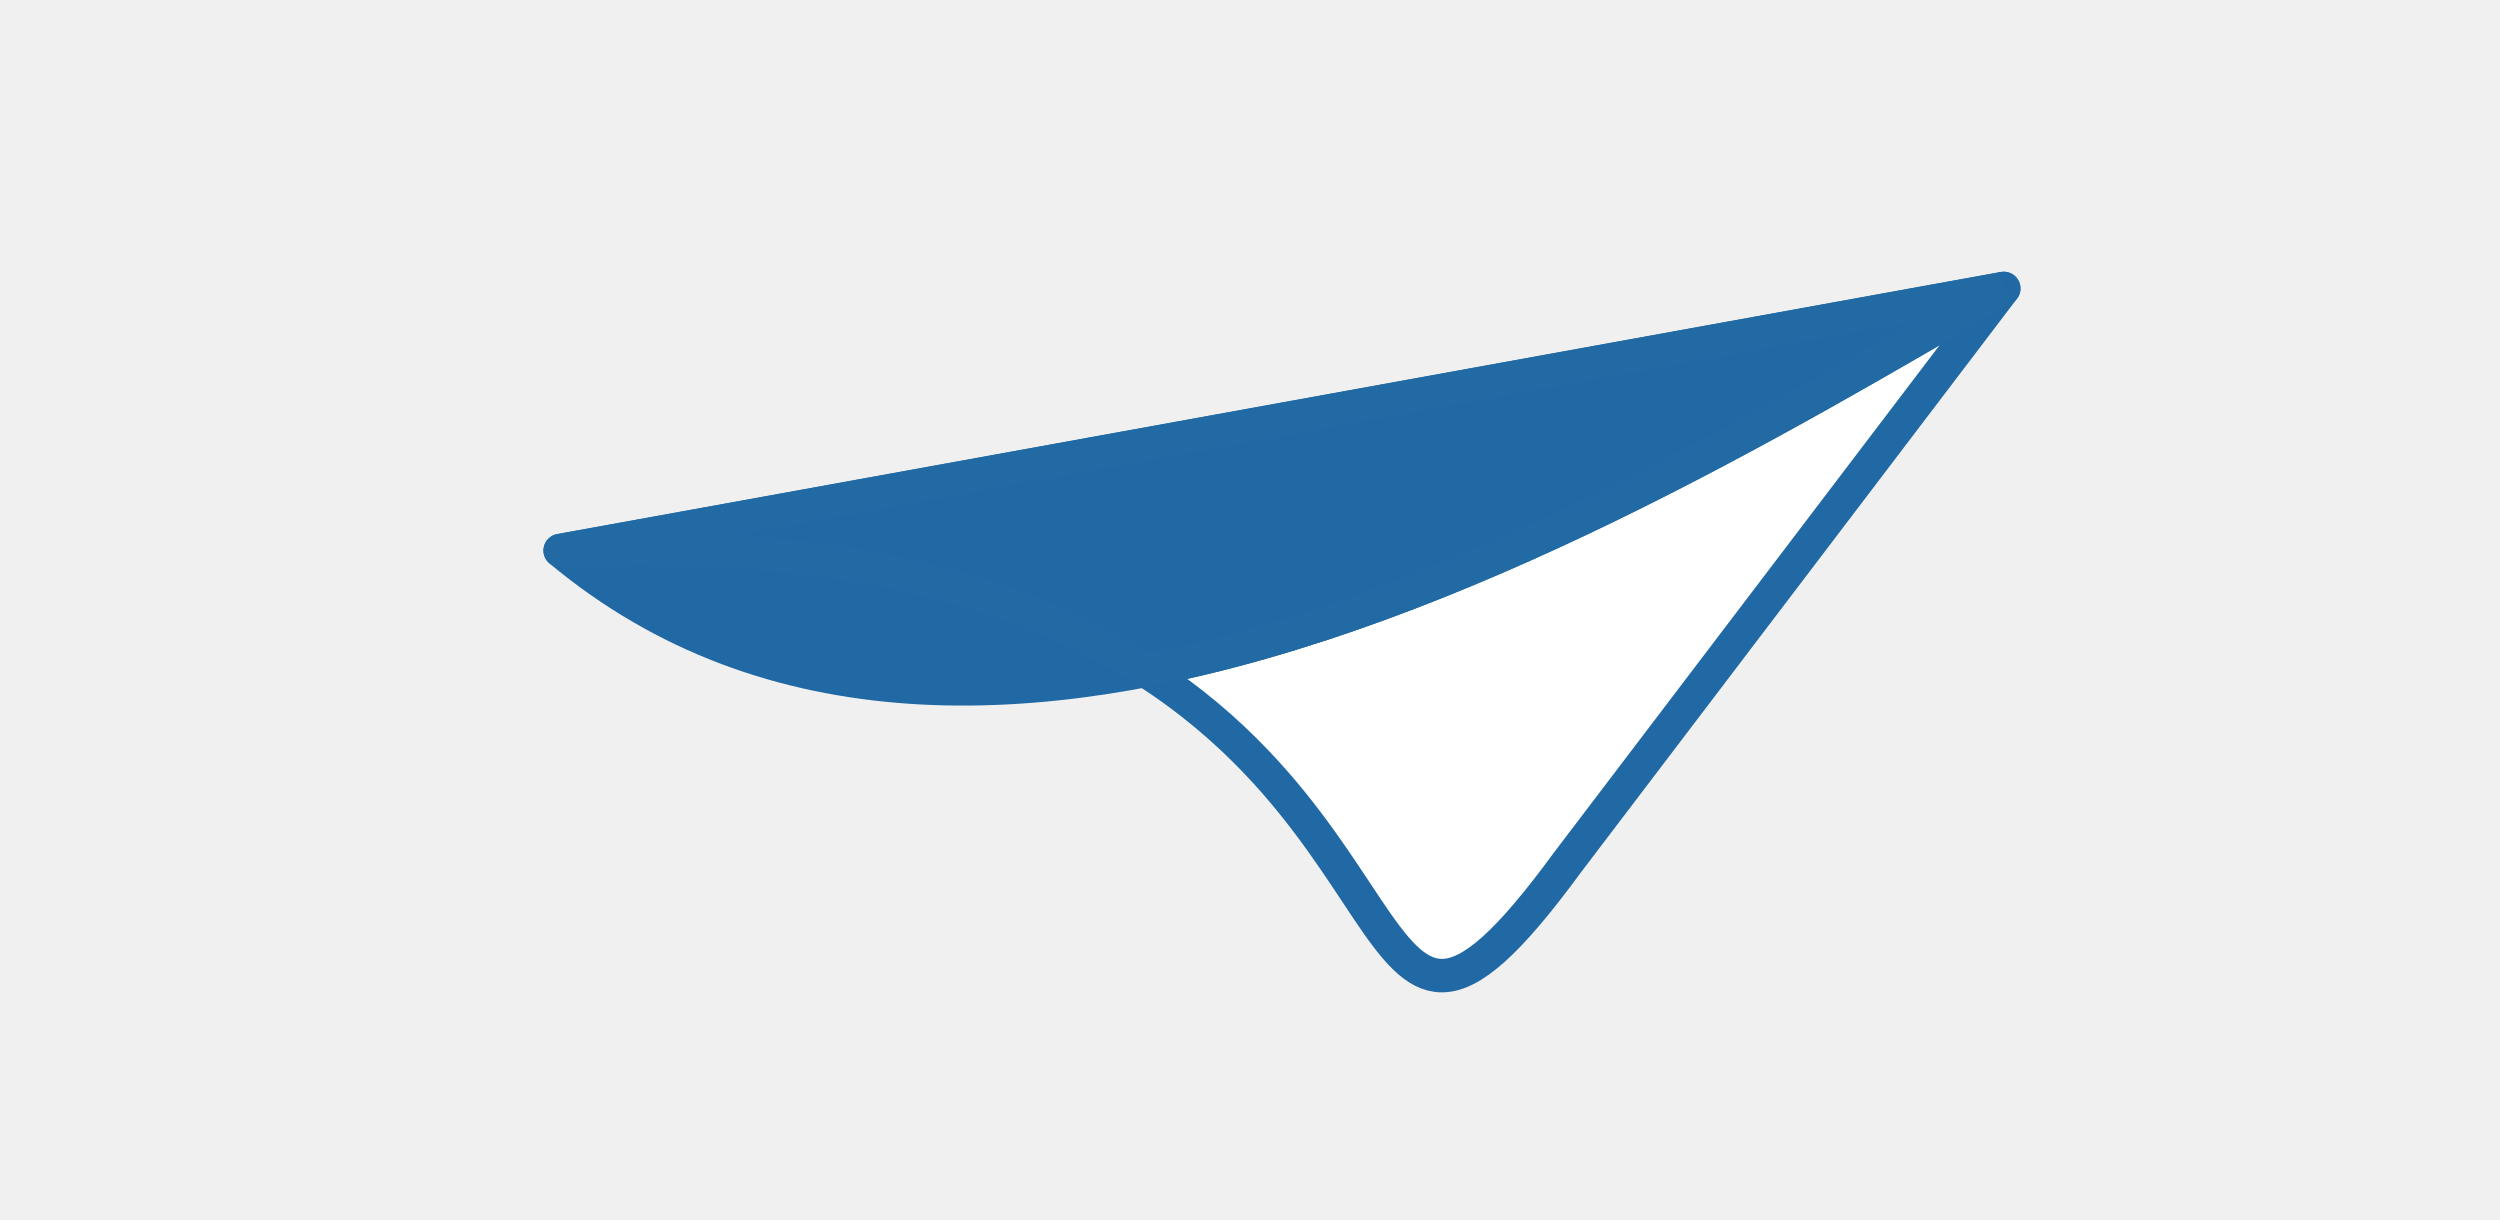
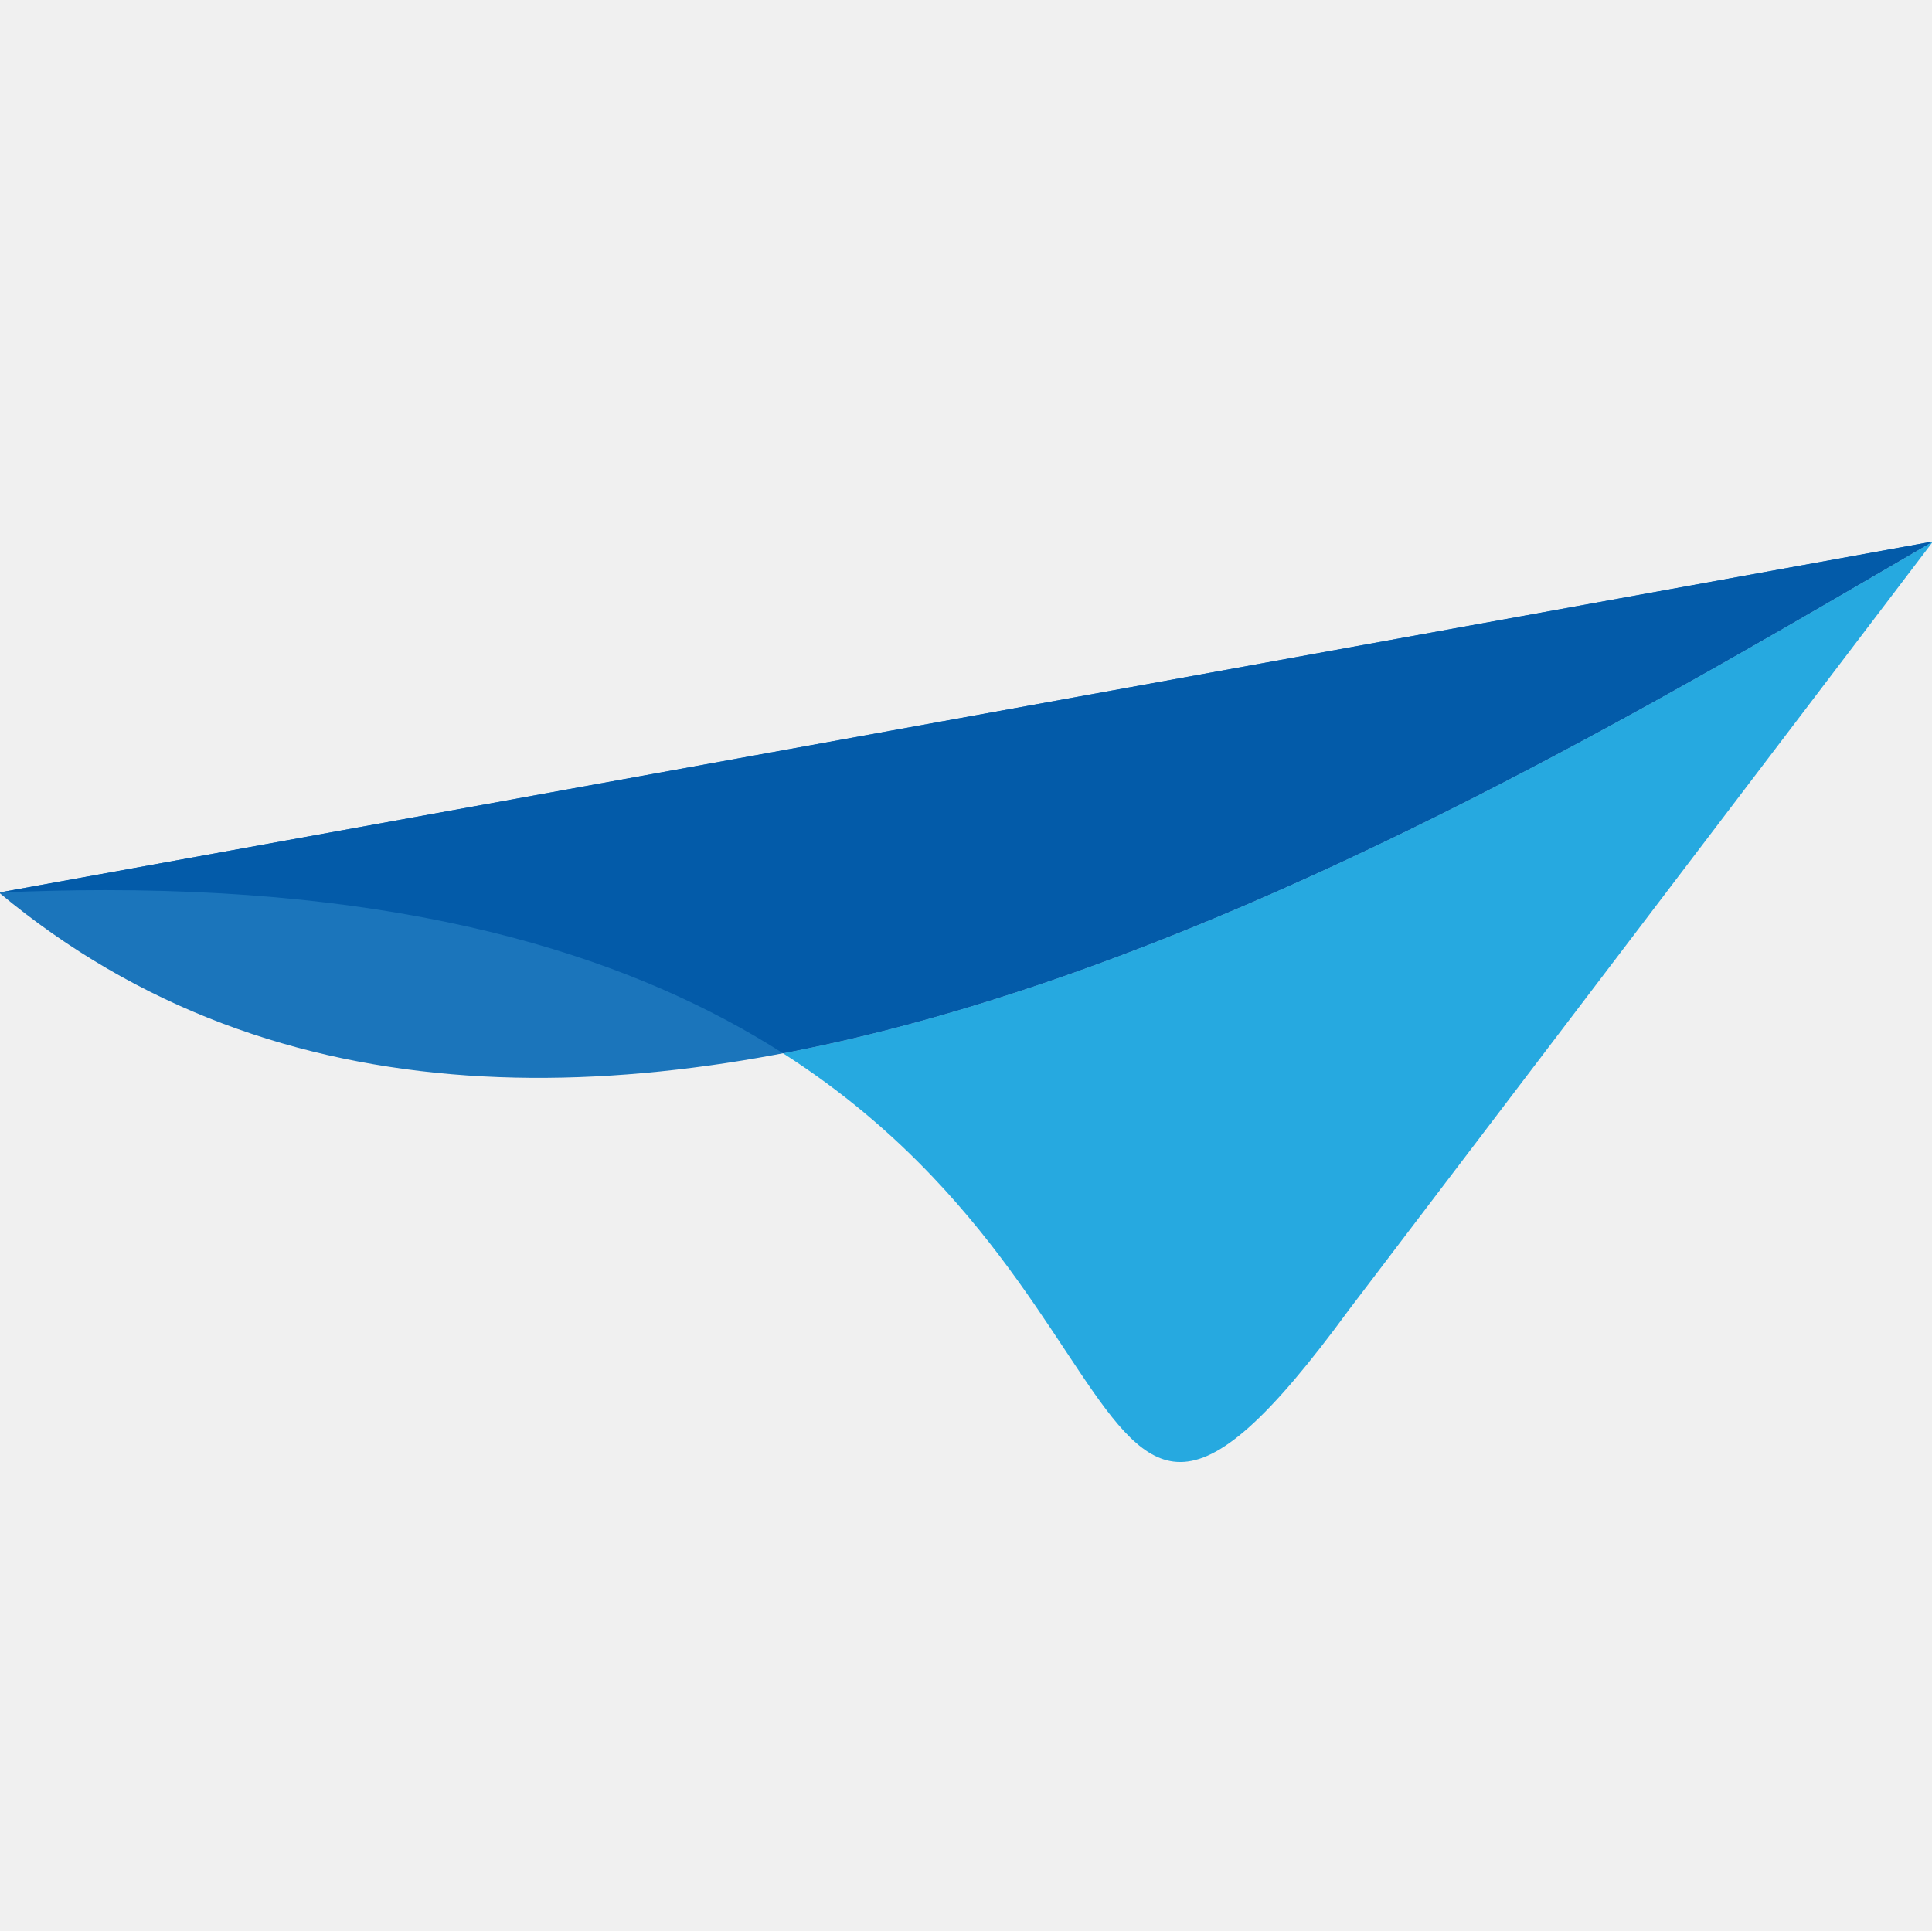
- <svg xmlns="http://www.w3.org/2000/svg" width="118.238mm" height="57.687mm" viewBox="0 0 118.238 57.687" version="1.1" id="svg8">
-   <defs id="defs2">
-     <clipPath id="clipPath831" clipPathUnits="userSpaceOnUse">
-       <path id="path829" d="M 0,425.2 H 425.2 V 0 H 0 Z" />
-     </clipPath>
-     <clipPath id="clipPath985" clipPathUnits="userSpaceOnUse">
-       <path id="path983" d="M 0,425.2 H 425.2 V 0 H 0 Z" />
-     </clipPath>
-     <clipPath id="clipPath1086" clipPathUnits="userSpaceOnUse">
-       <path id="path1084" d="M 0,206.848 H 207 V 0 H 0 Z" />
+ <svg xmlns="http://www.w3.org/2000/svg" version="1.1" id="svg4518" xml:space="preserve" width="276" height="275.797" viewBox="0 0 276 275.797">
+   <defs id="defs4522">
+     <clipPath clipPathUnits="userSpaceOnUse" id="clipPath4534">
+       <path d="M 0,206.848 H 207 V 0 H 0 Z" id="path4532" />
    </clipPath>
  </defs>
-   <g id="layer1" transform="translate(-11.94005,-13.79899)">
-     <g transform="matrix(1.056882,0,0,-1.203062,150.4432,456.5256)" id="g823">
-       <g id="g1088" transform="matrix(0.3117517,0,0,0.2738717,-41.38184,356.6594)" style="fill:#2169a4;stroke:#2169a5;stroke-width:4.807;stroke-linejoin:round;stroke-miterlimit:4;stroke-dasharray:none;stroke-opacity:1;fill-opacity:1">
-         <path d="M 0,0 C -53.346,-31.102 -147.264,-87.629 -207.212,-37.619 Z" style="fill:#2169a4;fill-opacity:1;fill-rule:nonzero;stroke:#2169a5;stroke-width:4.807;stroke-linejoin:round;stroke-miterlimit:4;stroke-dasharray:none;stroke-opacity:1" id="path1090" />
-       </g>
-       <g id="g1092" transform="matrix(0.3117517,0,0,0.2738717,-41.38184,356.6594)" style="stroke:#2169a4;stroke-width:4.807;stroke-linejoin:round;stroke-miterlimit:4;stroke-dasharray:none;stroke-dashoffset:0;stroke-opacity:1;fill-opacity:1;fill:#ffffff">
-         <path d="m 0,0 c -31.883,-18.589 -78.26,-46.256 -123.215,-54.837 6.447,-4.123 11.656,-8.644 15.957,-13.159 14.605,-15.322 18.875,-30.638 26.607,-30.638 4.228,0 9.497,4.591 18.062,16.294 z" style="fill-opacity:1;fill-rule:nonzero;stroke:#2169a4;stroke-width:4.807;stroke-linejoin:round;stroke-miterlimit:4;stroke-dasharray:none;stroke-dashoffset:0;stroke-opacity:1;fill:#ffffff" id="path1094" />
-       </g>
-       <g id="g1096" transform="matrix(0.3117517,0,0,0.2738717,-41.38184,356.6594)" style="fill:#2169a4;fill-opacity:1;stroke:#216aa4;stroke-width:4.807;stroke-linejoin:round;stroke-miterlimit:4;stroke-dasharray:none;stroke-opacity:1">
-         <path d="m 0,0 -207.212,-37.619 c 3.939,0.175 7.733,0.264 11.394,0.264 34.576,-0.003 57.165,-7.62 72.603,-17.482 C -78.26,-46.256 -31.883,-18.589 0,0" style="fill:#2169a4;fill-opacity:1;fill-rule:nonzero;stroke:#216aa4;stroke-width:4.807;stroke-linejoin:round;stroke-miterlimit:4;stroke-dasharray:none;stroke-opacity:1" id="path1098" />
+   <g id="g4526" transform="matrix(1.333333,0,0,-1.333333,0,275.7973)">
+     <g id="g4528">
+       <g id="g4530" clip-path="url(#clipPath4534)">
+         <g id="g4536" transform="translate(207.1059,148.8217)">
+           <path d="M 0,0 C -53.346,-31.102 -147.264,-87.629 -207.212,-37.619 Z" style="fill:#1b75bb;fill-opacity:1;fill-rule:nonzero;stroke:none" id="path4538" />
+         </g>
+         <g id="g4540" transform="translate(207.1059,148.8217)">
+           <path d="m 0,0 c -31.883,-18.589 -78.26,-46.256 -123.215,-54.837 6.447,-4.123 11.656,-8.644 15.957,-13.159 14.605,-15.322 18.875,-30.638 26.607,-30.638 4.228,0 9.497,4.591 18.062,16.294 z" style="fill:#26a9e0;fill-opacity:1;fill-rule:nonzero;stroke:none" id="path4542" />
+         </g>
+         <g id="g4544" transform="translate(207.1059,148.8217)">
+           <path d="m 0,0 -207.212,-37.619 c 3.939,0.175 7.733,0.264 11.394,0.264 34.576,-0.003 57.165,-7.62 72.603,-17.482 C -78.26,-46.256 -31.883,-18.589 0,0" style="fill:#035ba9;fill-opacity:1;fill-rule:nonzero;stroke:none" id="path4546" />
+         </g>
      </g>
    </g>
  </g>
</svg>
